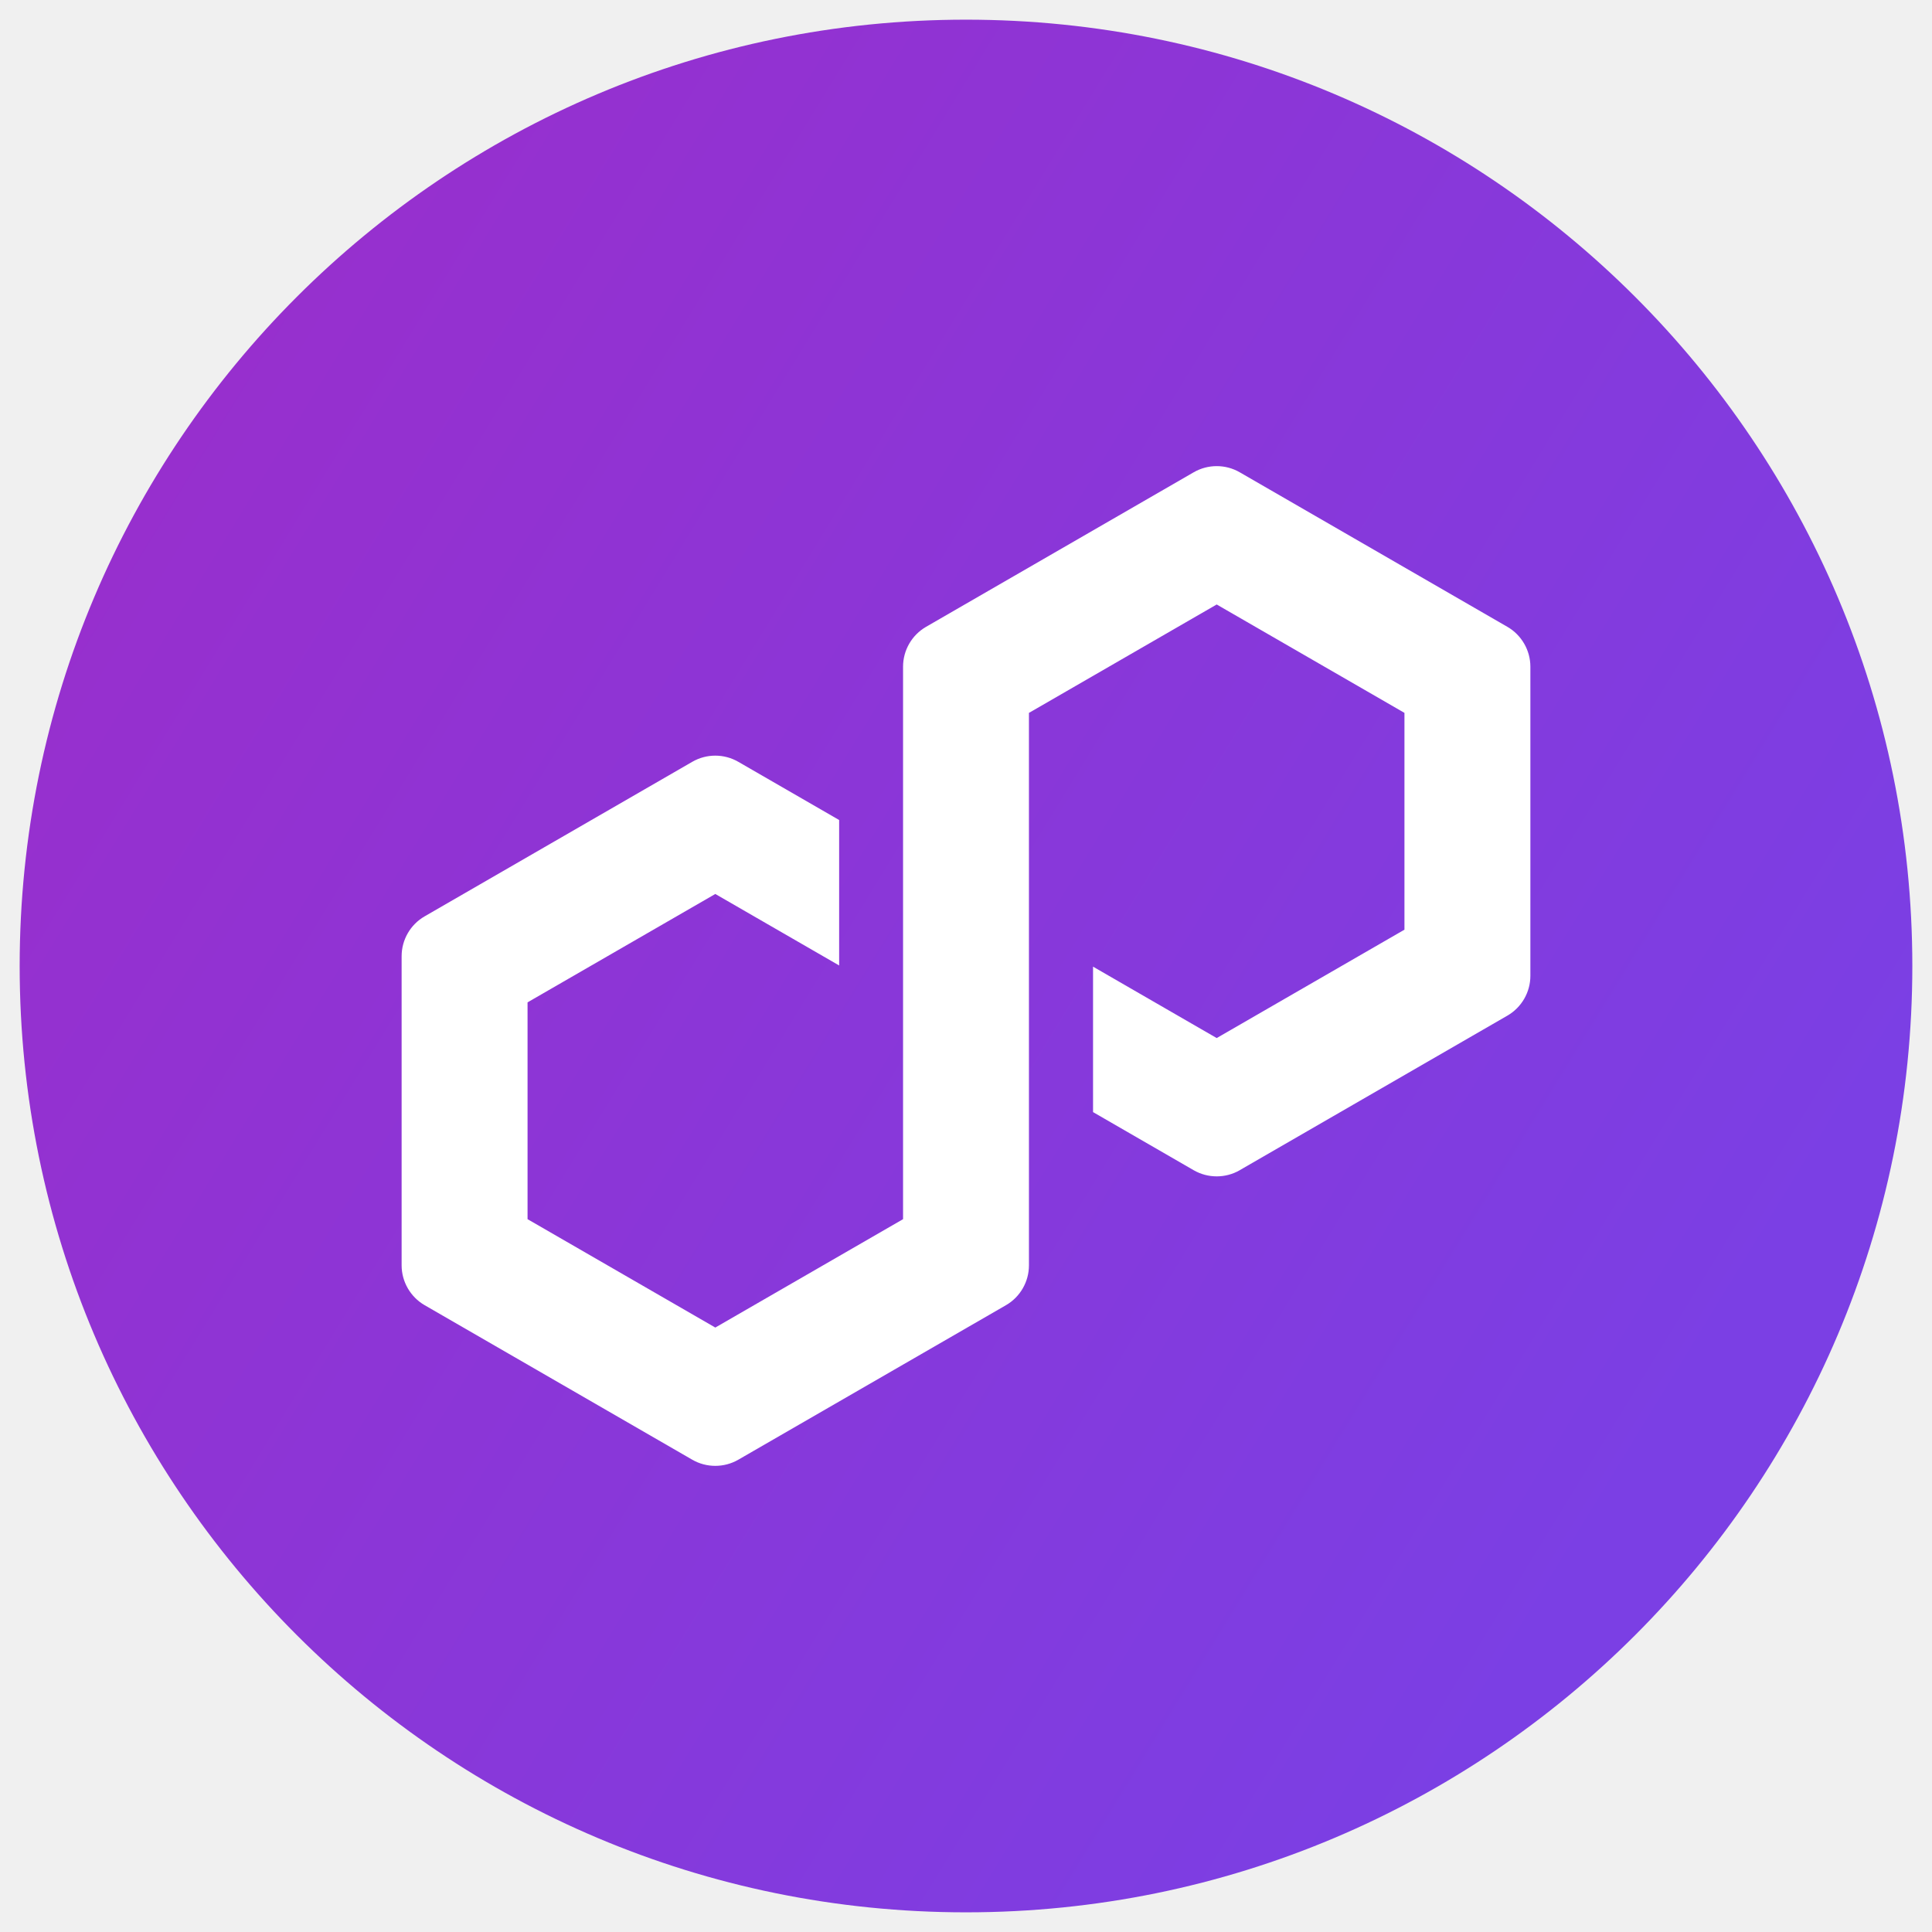
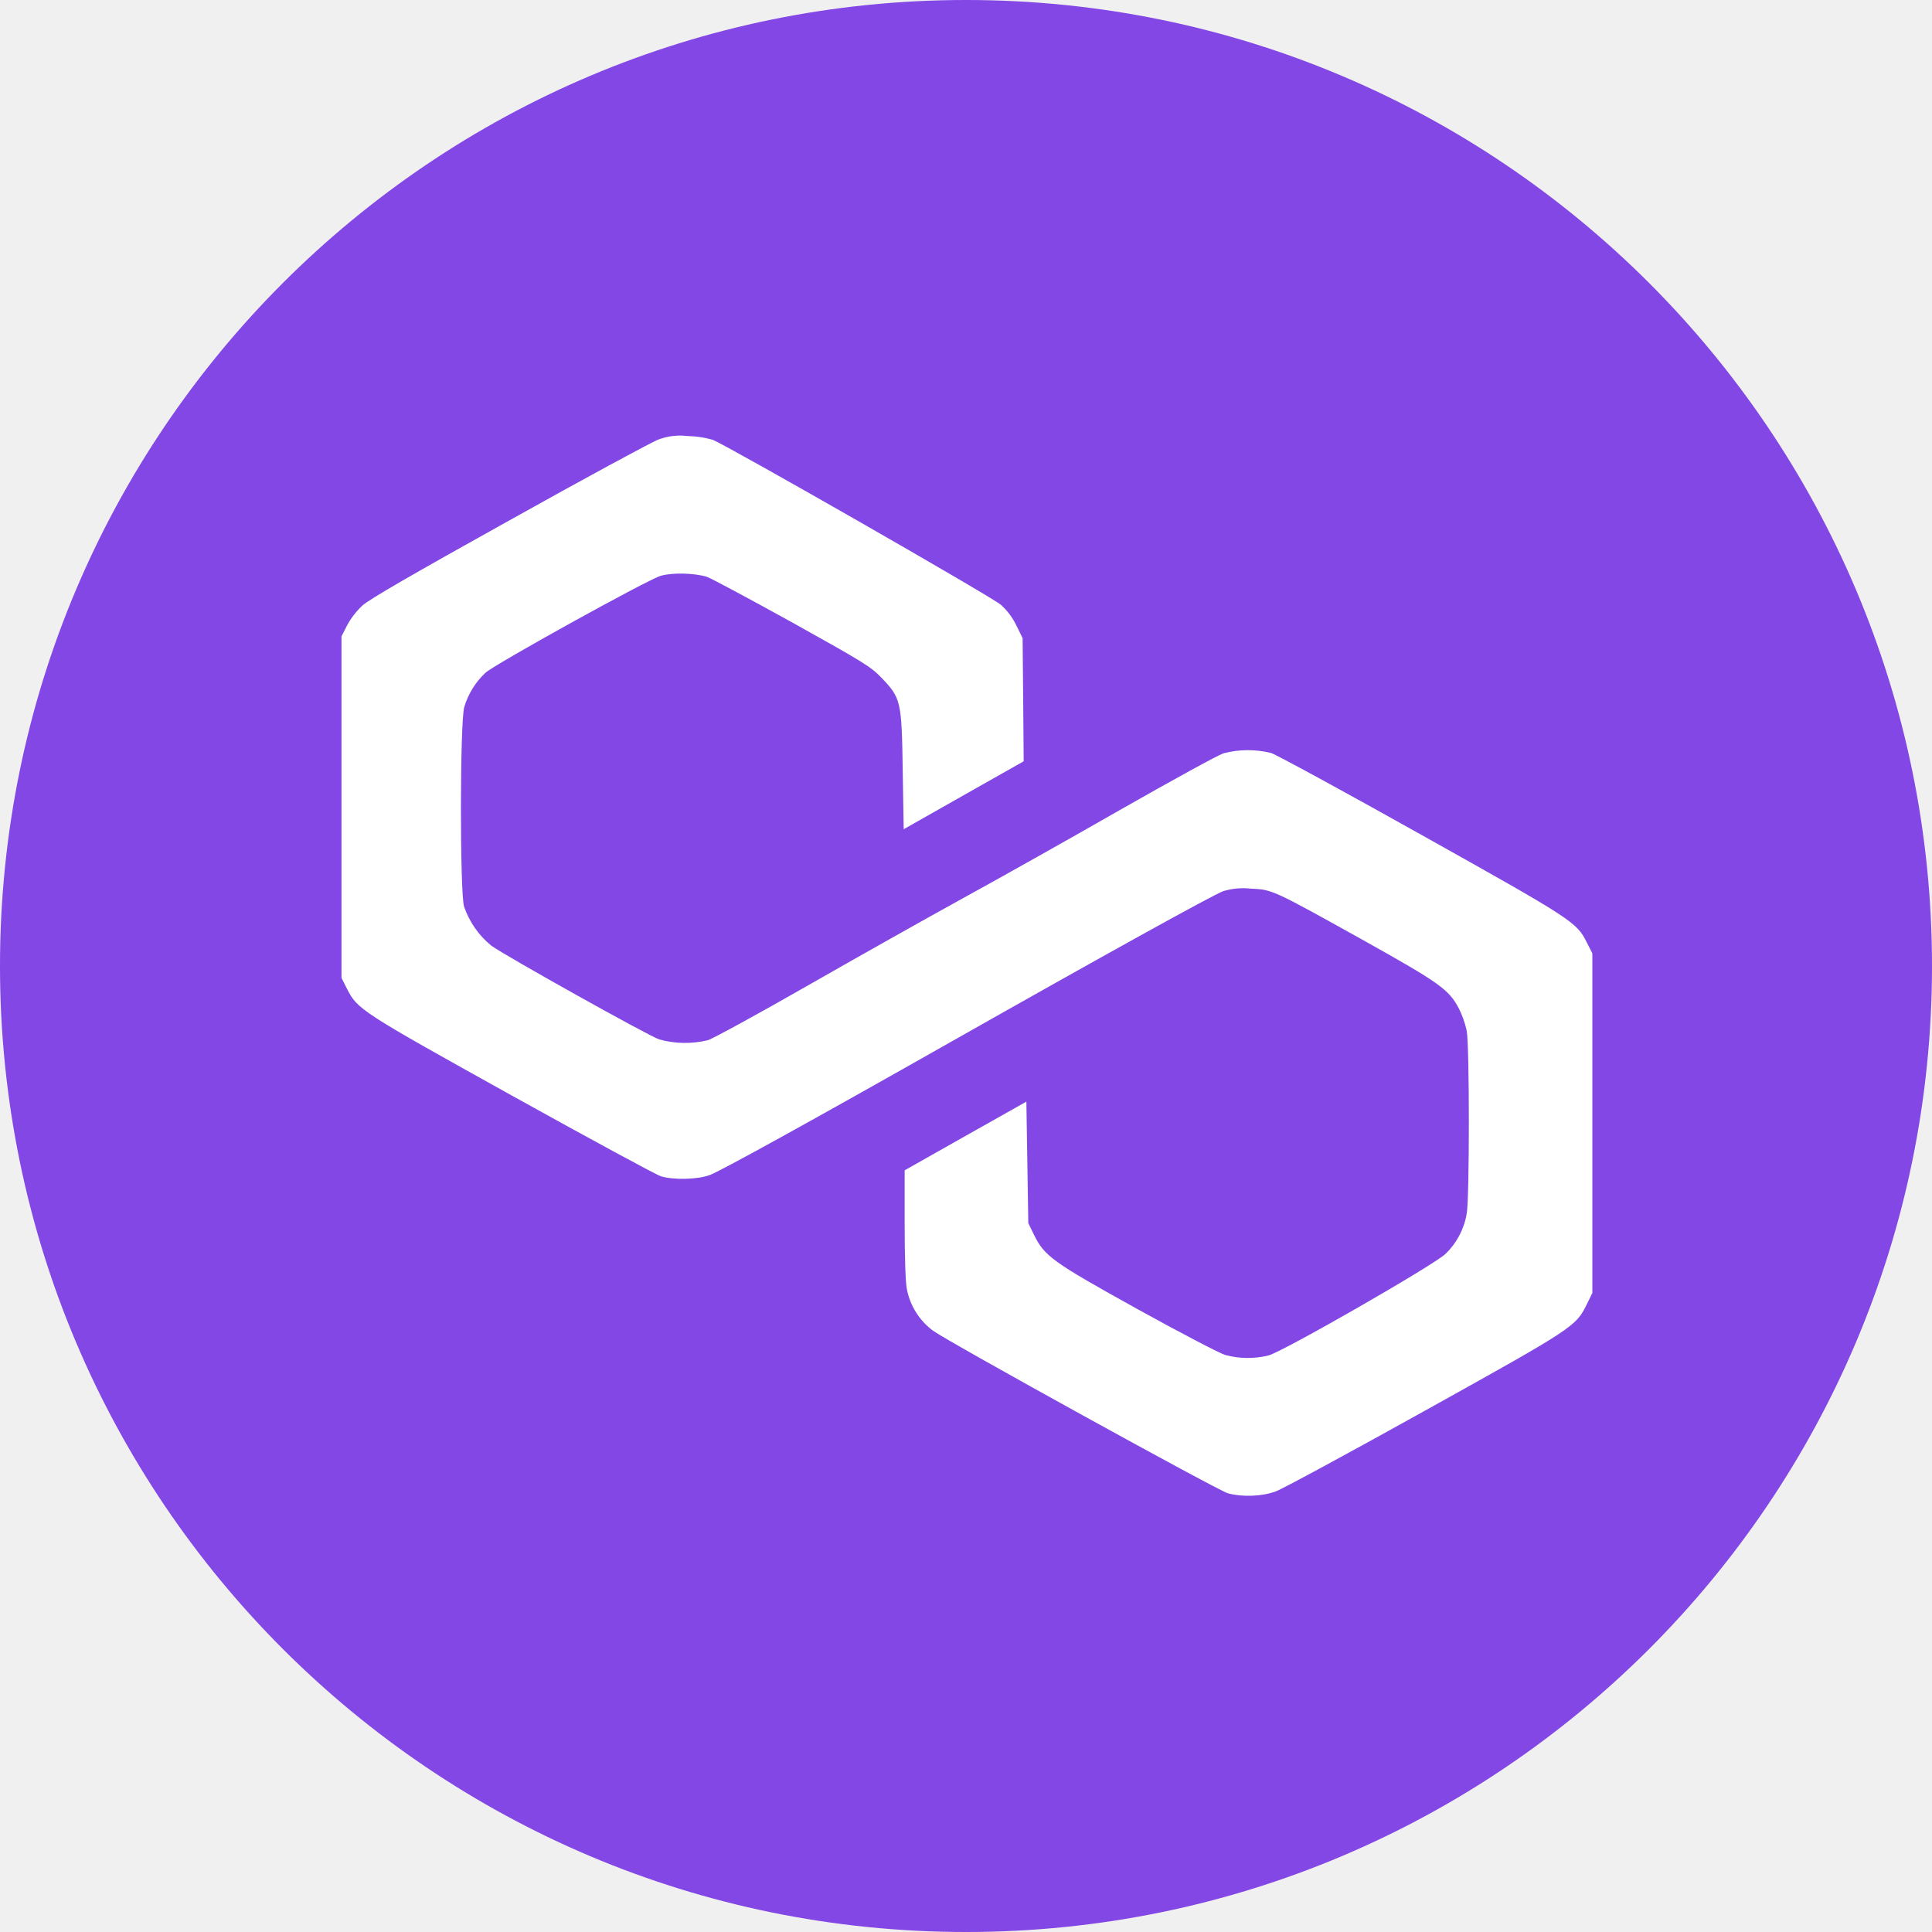
- <svg xmlns="http://www.w3.org/2000/svg" viewBox="0 0 500 500">
-   <defs>
-     <linearGradient id="logo-dark_polygon_svg__b" x1="-116.09" x2="437.45" y1="25.97" y2="364.71" gradientUnits="userSpaceOnUse">
-       <stop offset="0" stop-color="#a229c5" />
-       <stop offset="1" stop-color="#7b3fe4" />
-     </linearGradient>
-     <clipPath id="logo-dark_polygon_svg__a">
-       <circle cx="250" cy="250" r="244.91" fill="none" />
-     </clipPath>
-   </defs>
-   <g clip-path="url(#logo-dark_polygon_svg__a)">
-     <path fill="url(#logo-dark_polygon_svg__b)" d="M-18.1-18.1h536.2v536.2H-18.1z" />
-   </g>
-   <path fill="#fff" d="m320.83 302.85 69.29-40.01c3.67-2.12 5.94-6.06 5.94-10.3v-80.01c0-4.23-2.28-8.18-5.94-10.3l-69.29-40.01a11.93 11.93 0 0 0-11.89 0l-69.29 40.01a11.93 11.93 0 0 0-5.94 10.3v142.99l-48.59 28.05-48.59-28.05v-56.11l48.59-28.05 32.05 18.5v-37.64l-26.11-15.07a11.91 11.91 0 0 0-11.89 0l-69.29 40.01a11.91 11.91 0 0 0-5.94 10.3v80.01c0 4.23 2.28 8.18 5.94 10.3l69.29 40.01c3.66 2.11 8.22 2.11 11.89 0l69.29-40c3.67-2.12 5.94-6.07 5.94-10.3V184.49l.88-.5 47.71-27.55 48.59 28.05v56.11l-48.59 28.05-32-18.48v37.64l26.06 15.05c3.67 2.11 8.22 2.11 11.89 0Z" />
+ <svg xmlns="http://www.w3.org/2000/svg" fill="none" viewBox="0 0 20 20">
+   <circle cx="10" cy="10" r="10" fill="#8247e5" />
+   <path fill="#fff" fill-rule="evenodd" d="M6.813 4.551c-.066.025-.76.4-1.54.836-1.006.56-1.451.817-1.522.882a.8.8 0 0 0-.158.205l-.058.114v3.535l.057.113c.109.214.143.236 1.708 1.106.8.444 1.493.82 1.542.835.13.039.374.034.503-.012.103-.036 1.07-.57 2.489-1.374 1.573-.891 2.734-1.534 2.83-1.566a.7.7 0 0 1 .282-.026c.225.01.224.009 1.17.536.787.44.881.506.987.706a1 1 0 0 1 .08.228c.03.156.03 1.74 0 1.897a.75.75 0 0 1-.22.415c-.128.12-1.684 1.013-1.833 1.051a.9.9 0 0 1-.446-.005c-.058-.017-.465-.23-.905-.473-.882-.489-.968-.55-1.077-.775l-.057-.117-.01-.63-.01-.628-.63.355-.63.356v.56c0 .342.009.602.022.665a.7.7 0 0 0 .271.435c.167.121 2.953 1.657 3.054 1.684.152.04.354.032.494-.02.066-.023.76-.399 1.542-.834 1.55-.862 1.566-.873 1.68-1.106l.056-.114V9.869l-.057-.112c-.107-.213-.145-.237-1.715-1.116-.803-.45-1.502-.83-1.553-.846a1 1 0 0 0-.493.003c-.06.02-.534.28-1.055.577-.52.298-1.259.713-1.64.922-.382.21-1.11.62-1.619.911s-.97.543-1.024.56a1 1 0 0 1-.504-.008c-.117-.04-1.595-.866-1.74-.972a.9.9 0 0 1-.28-.403c-.044-.15-.043-1.912.002-2.066a.8.8 0 0 1 .22-.355c.102-.092 1.677-.963 1.813-1.003.12-.035.345-.03.478.01.038.012.434.224.879.47.742.413.818.46.928.574.203.212.21.24.221.961l.01.608.621-.352.621-.351-.005-.637-.006-.638-.064-.13a.7.7 0 0 0-.159-.214c-.086-.078-2.796-1.629-2.984-1.709a1 1 0 0 0-.26-.039.64.64 0 0 0-.306.037" clip-rule="evenodd" />
</svg>
